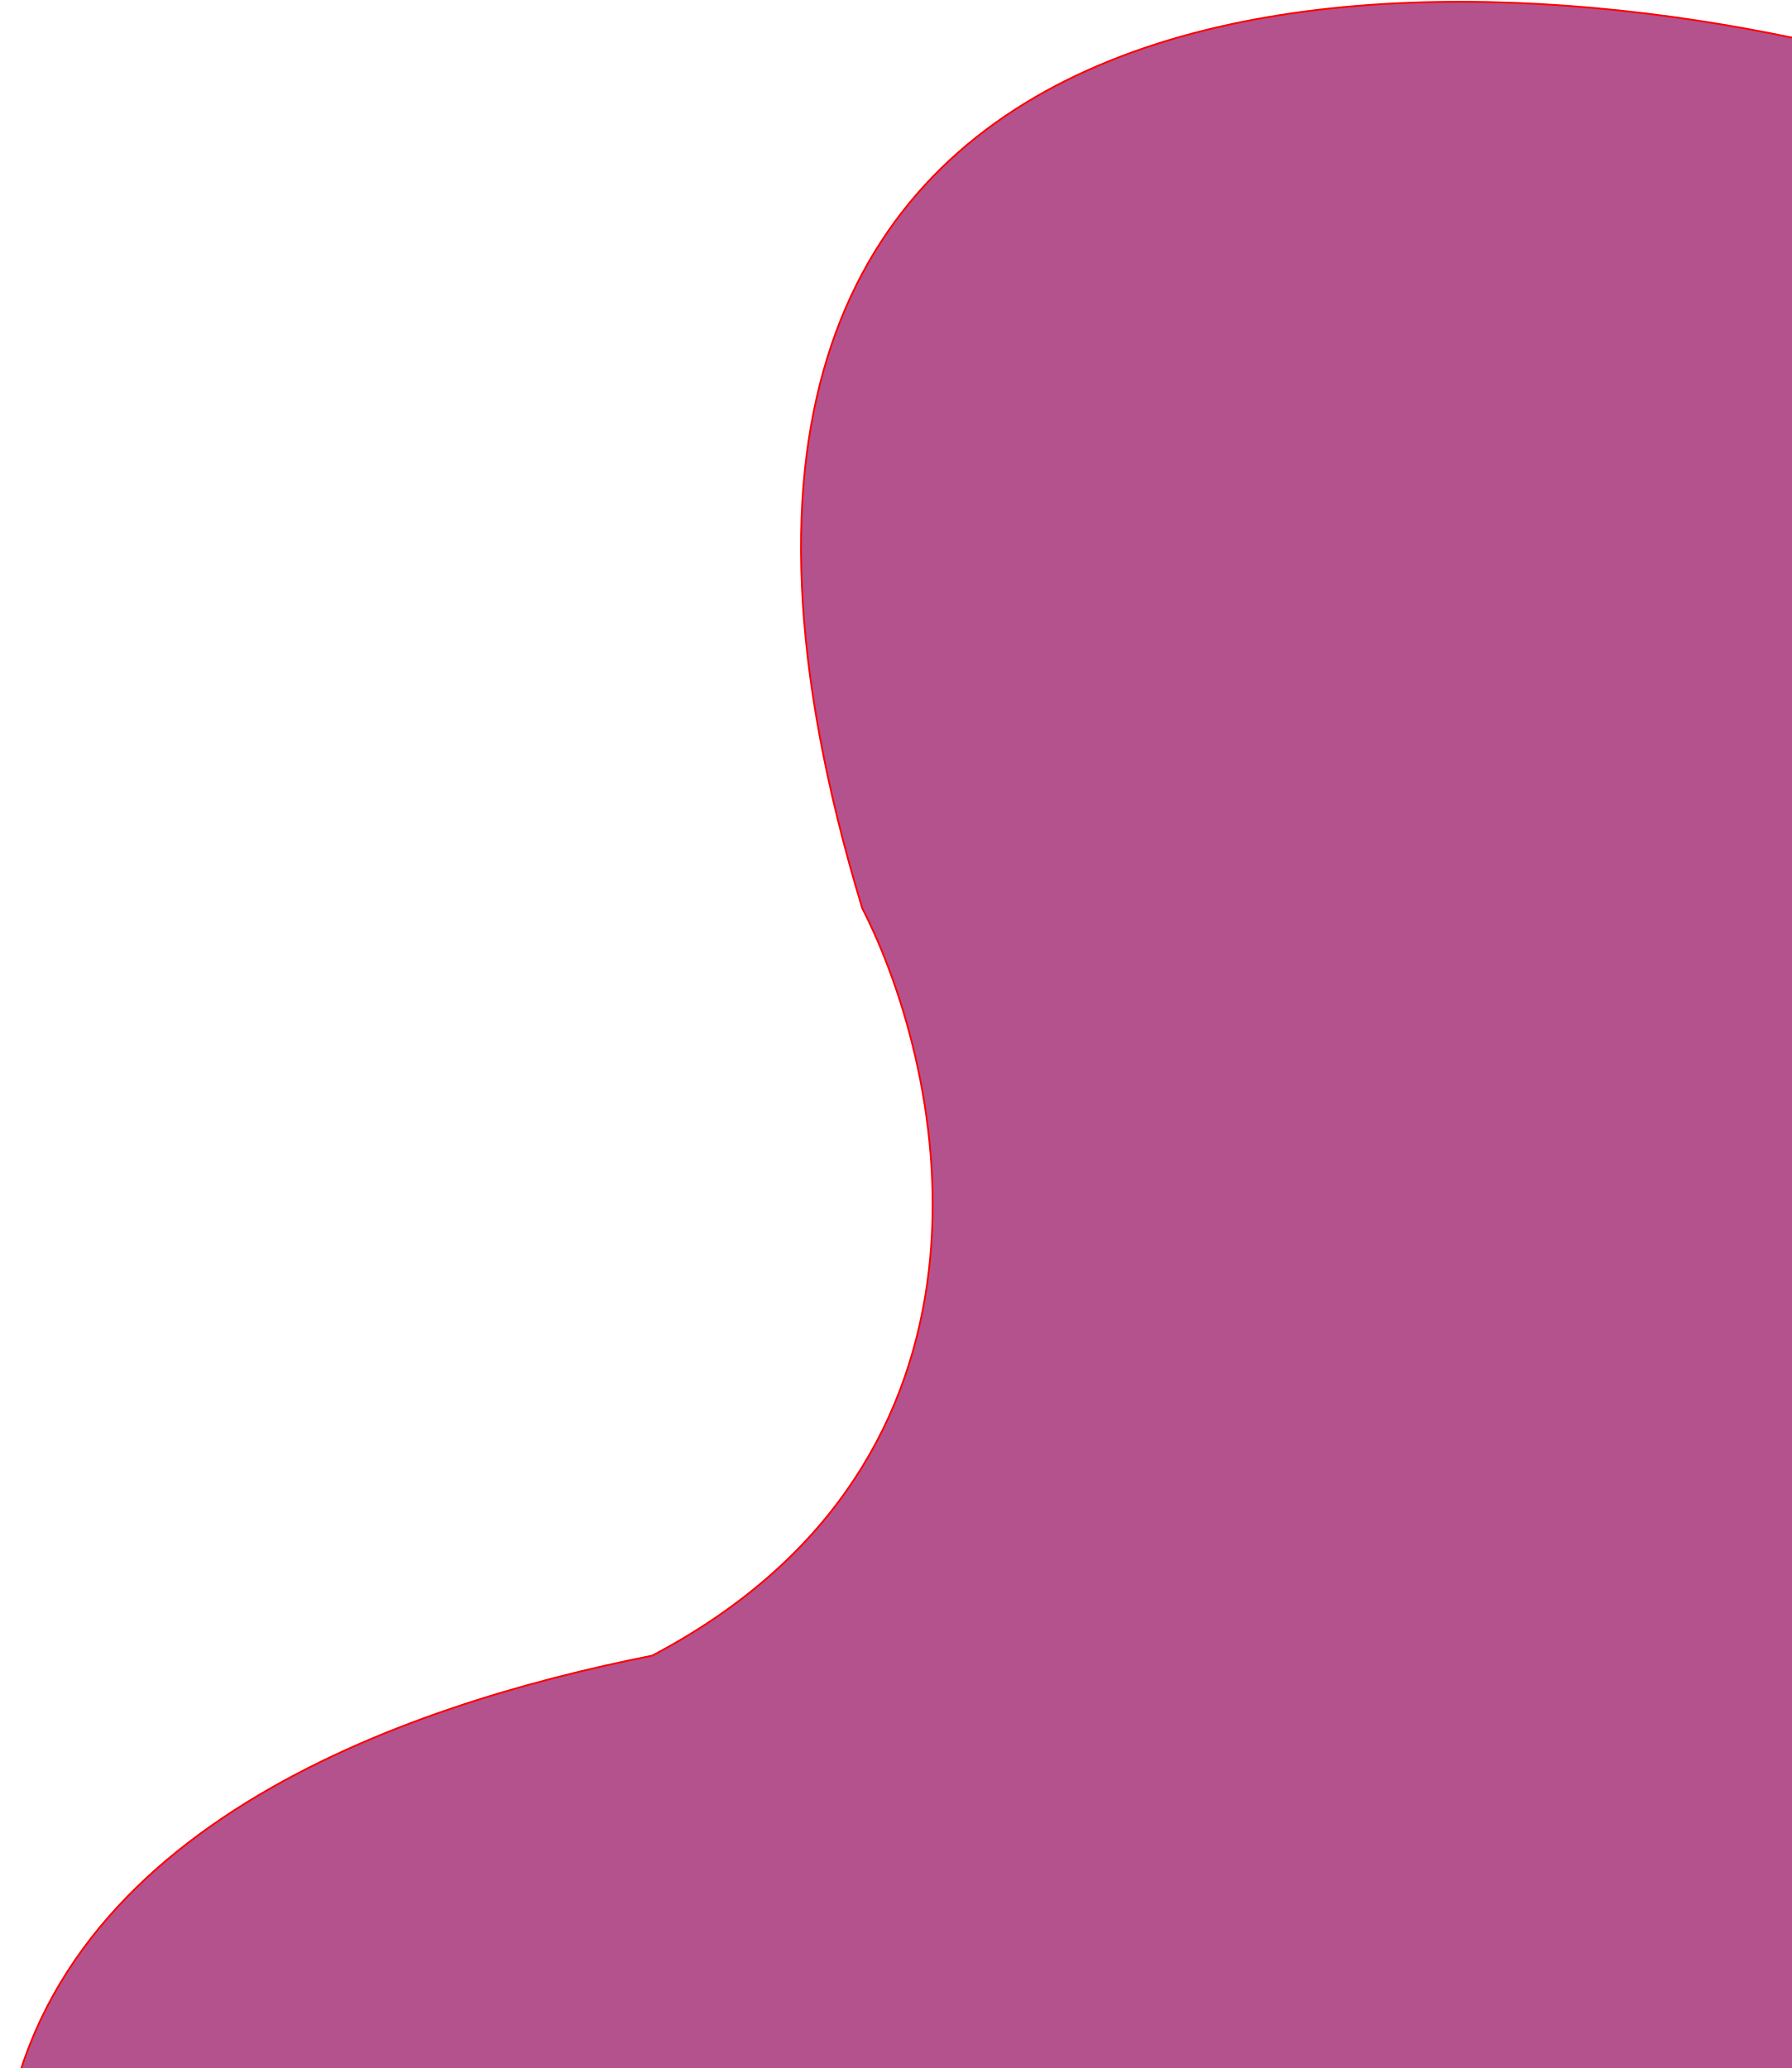
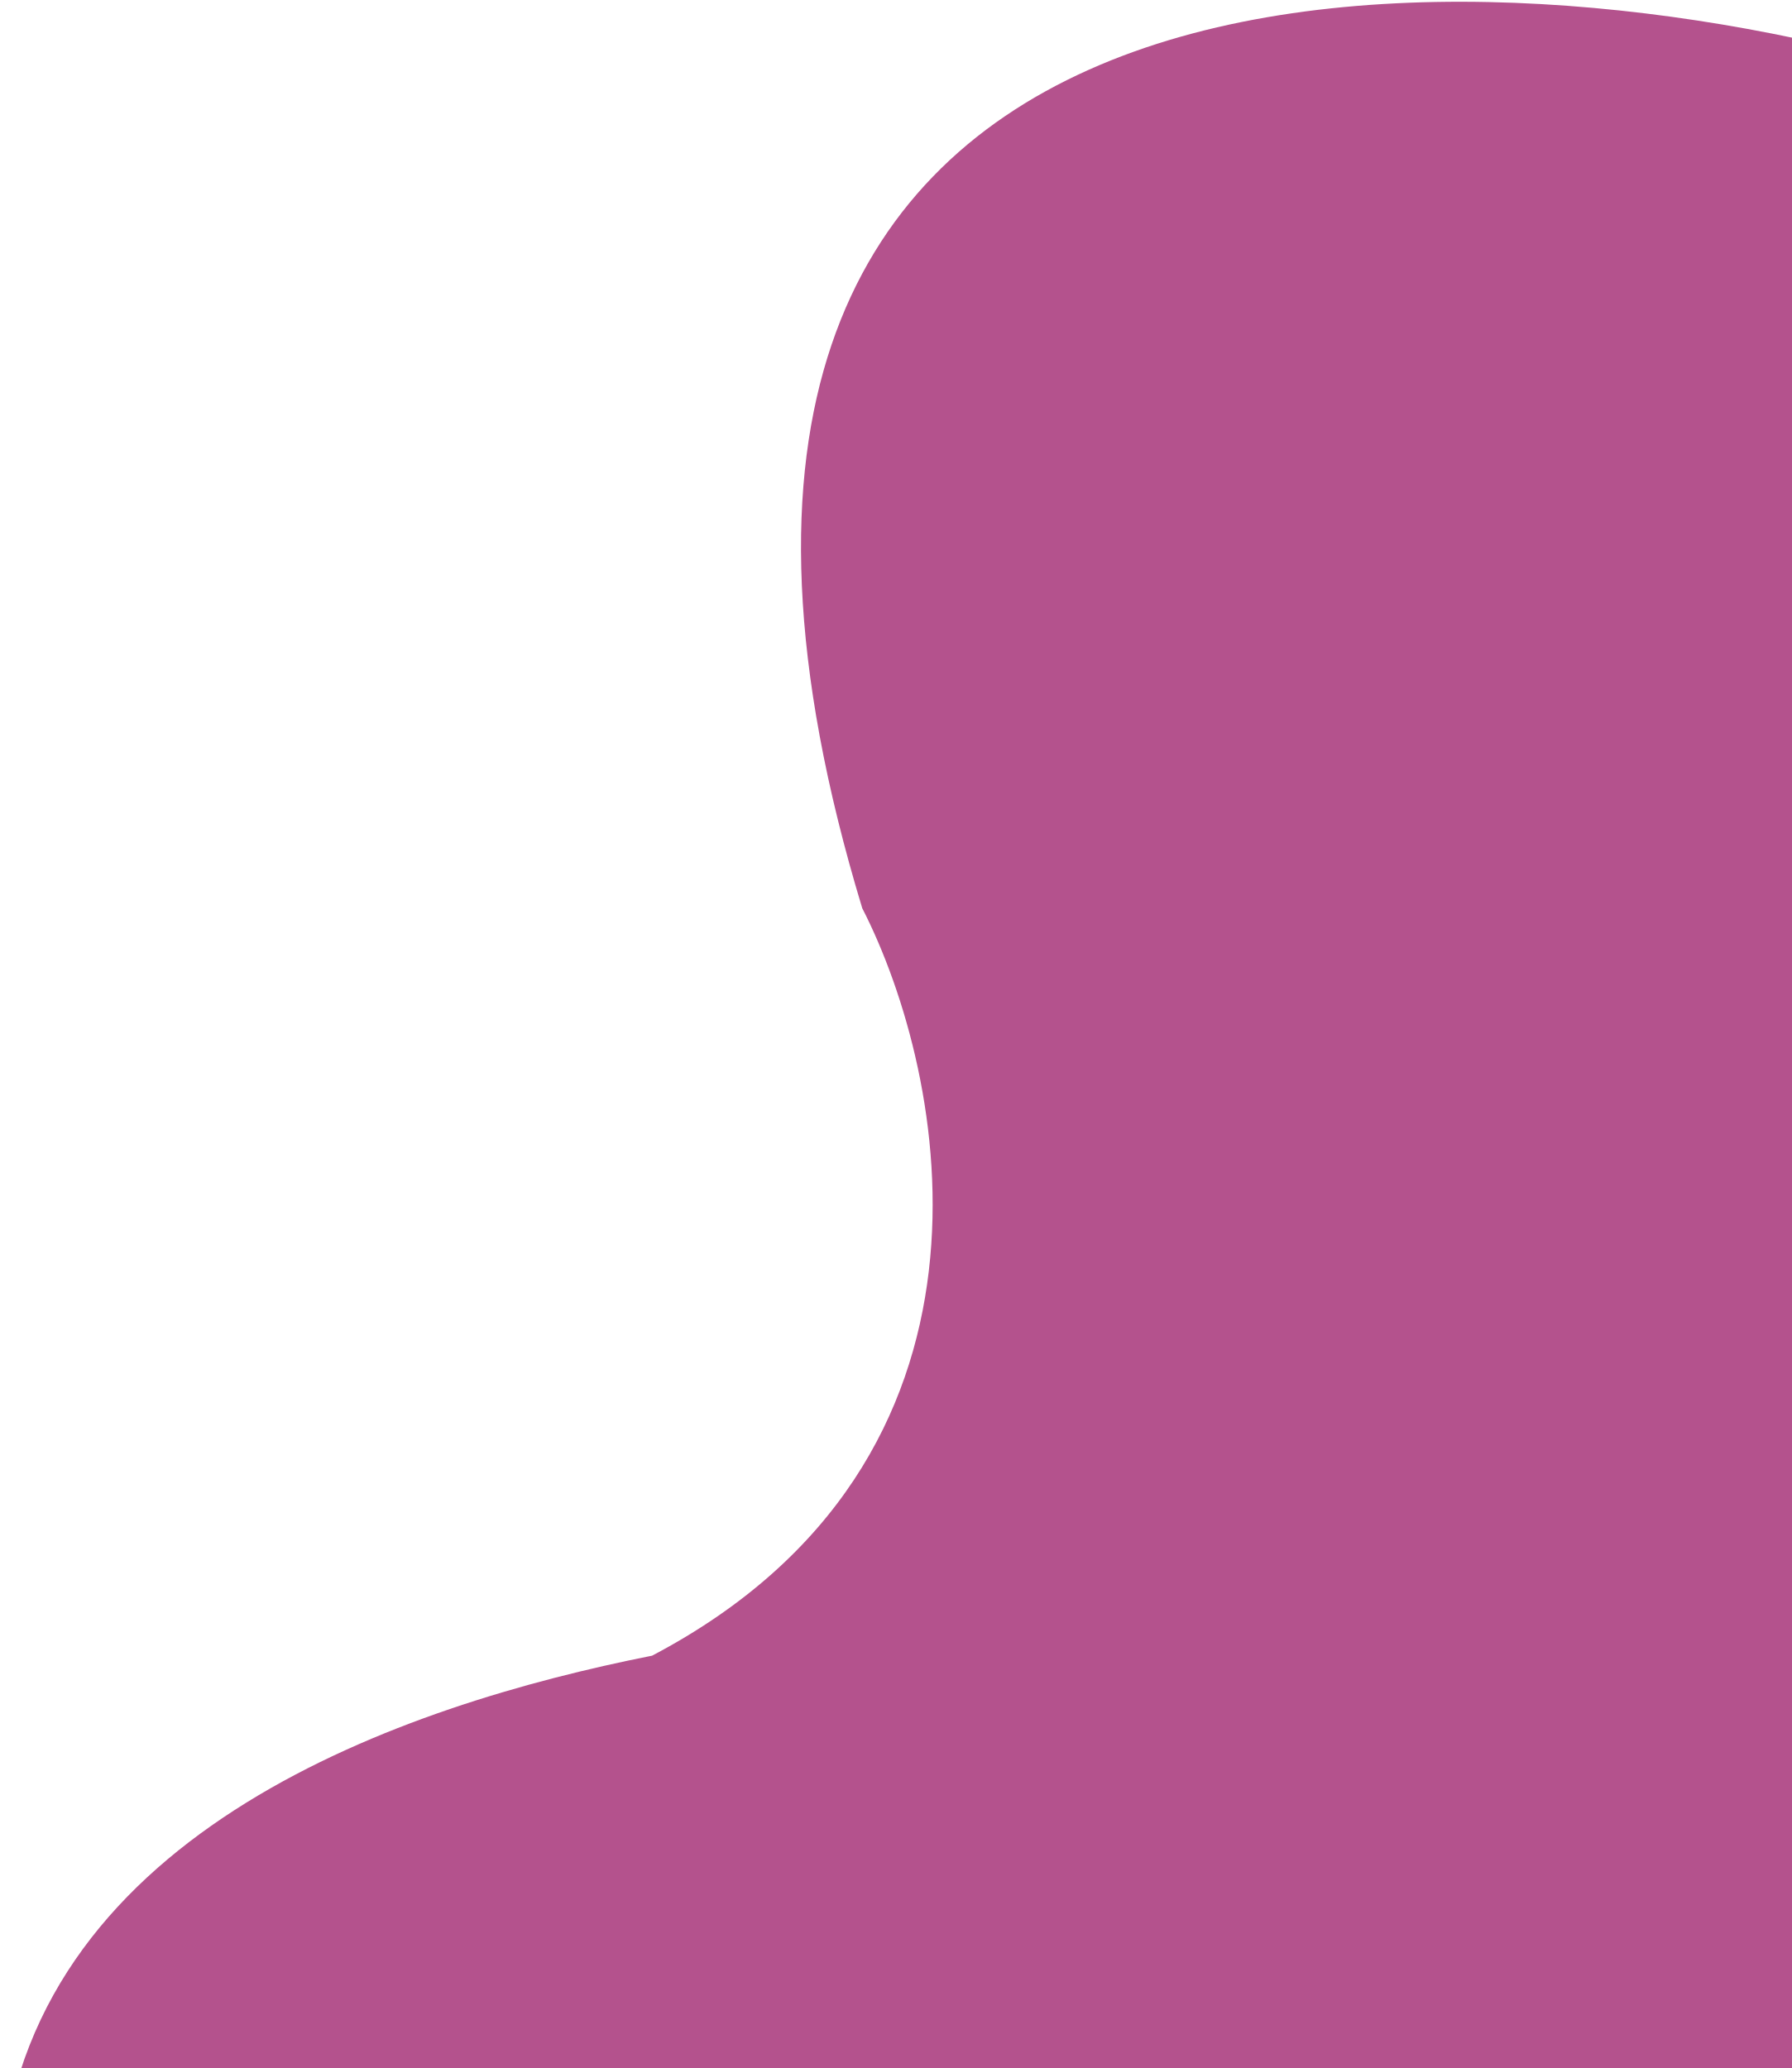
<svg xmlns="http://www.w3.org/2000/svg" width="1015" height="1172" viewBox="0 0 1015 1172" fill="none">
-   <path d="M488.581 514.71C320.195 -40.338 805.366 -36.961 1069 34.109L1069 1224L1 1224C20.843 1037.11 227.782 966.46 369.52 938.314C580.427 827.417 537.008 609.235 488.581 514.71Z" fill="#B4528D" stroke="#FF0000" />
+   <path d="M488.581 514.71C320.195 -40.338 805.366 -36.961 1069 34.109L1069 1224L1 1224C20.843 1037.11 227.782 966.46 369.52 938.314C580.427 827.417 537.008 609.235 488.581 514.71Z" fill="#B4528D" />
</svg>
